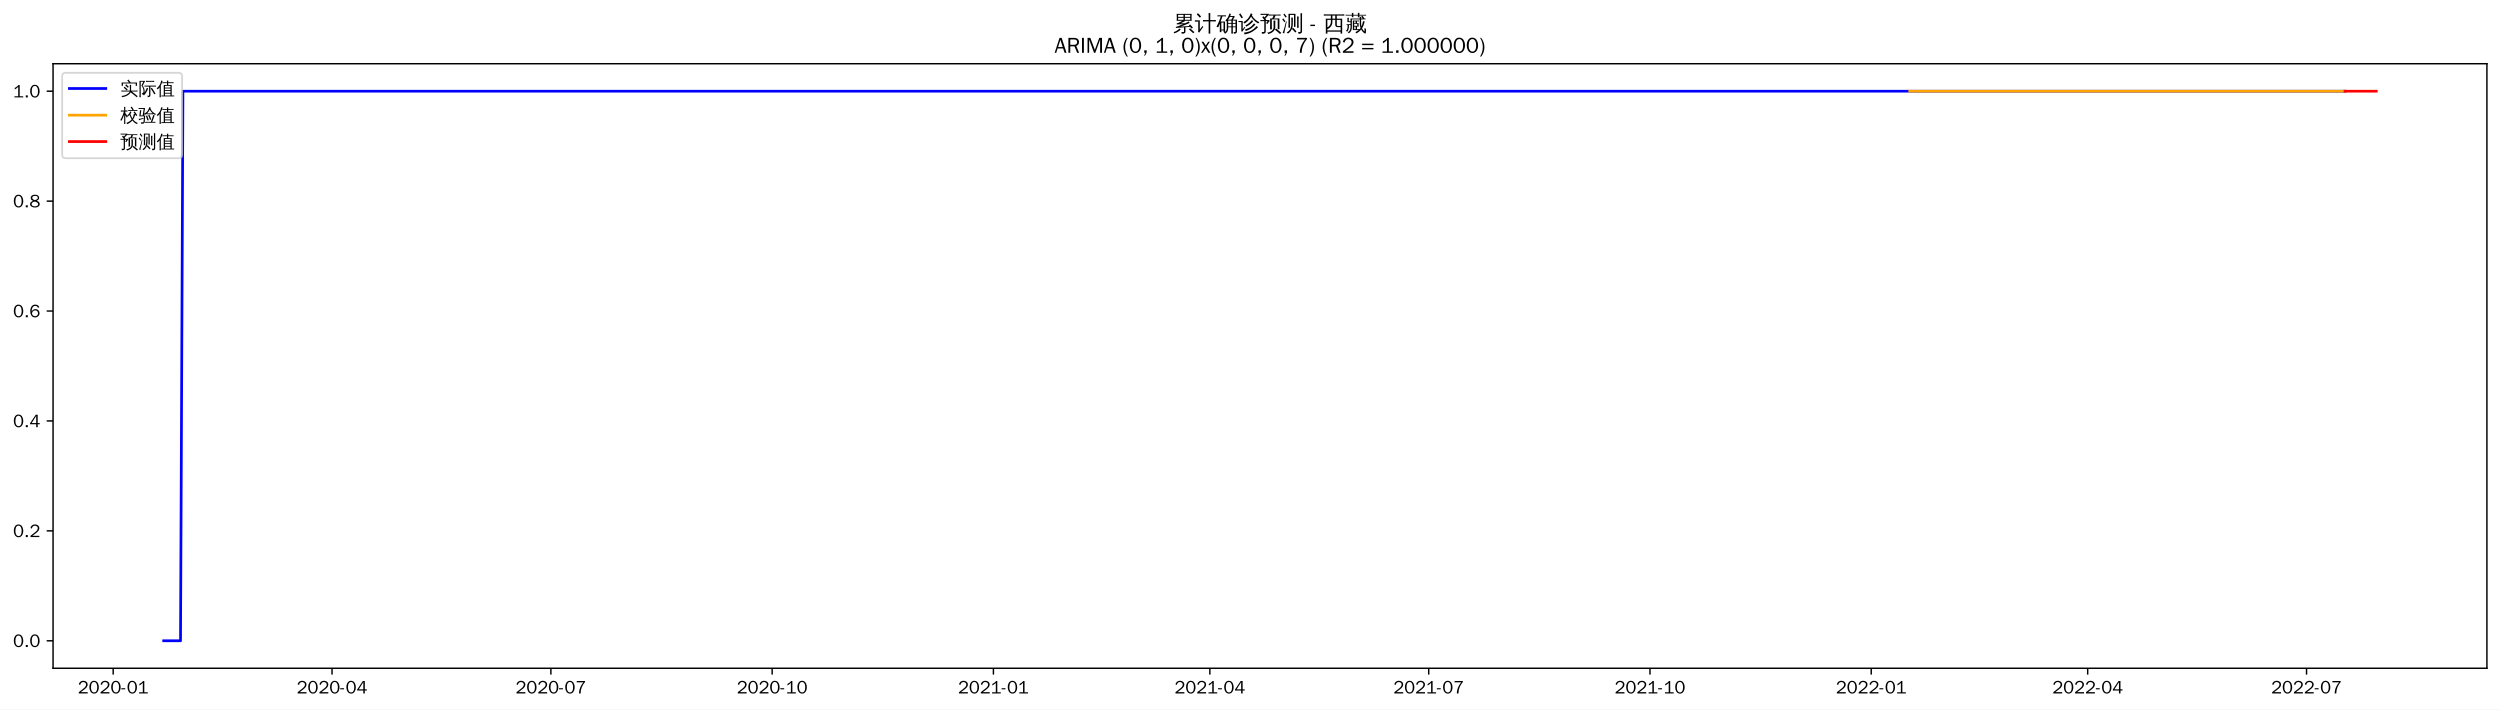
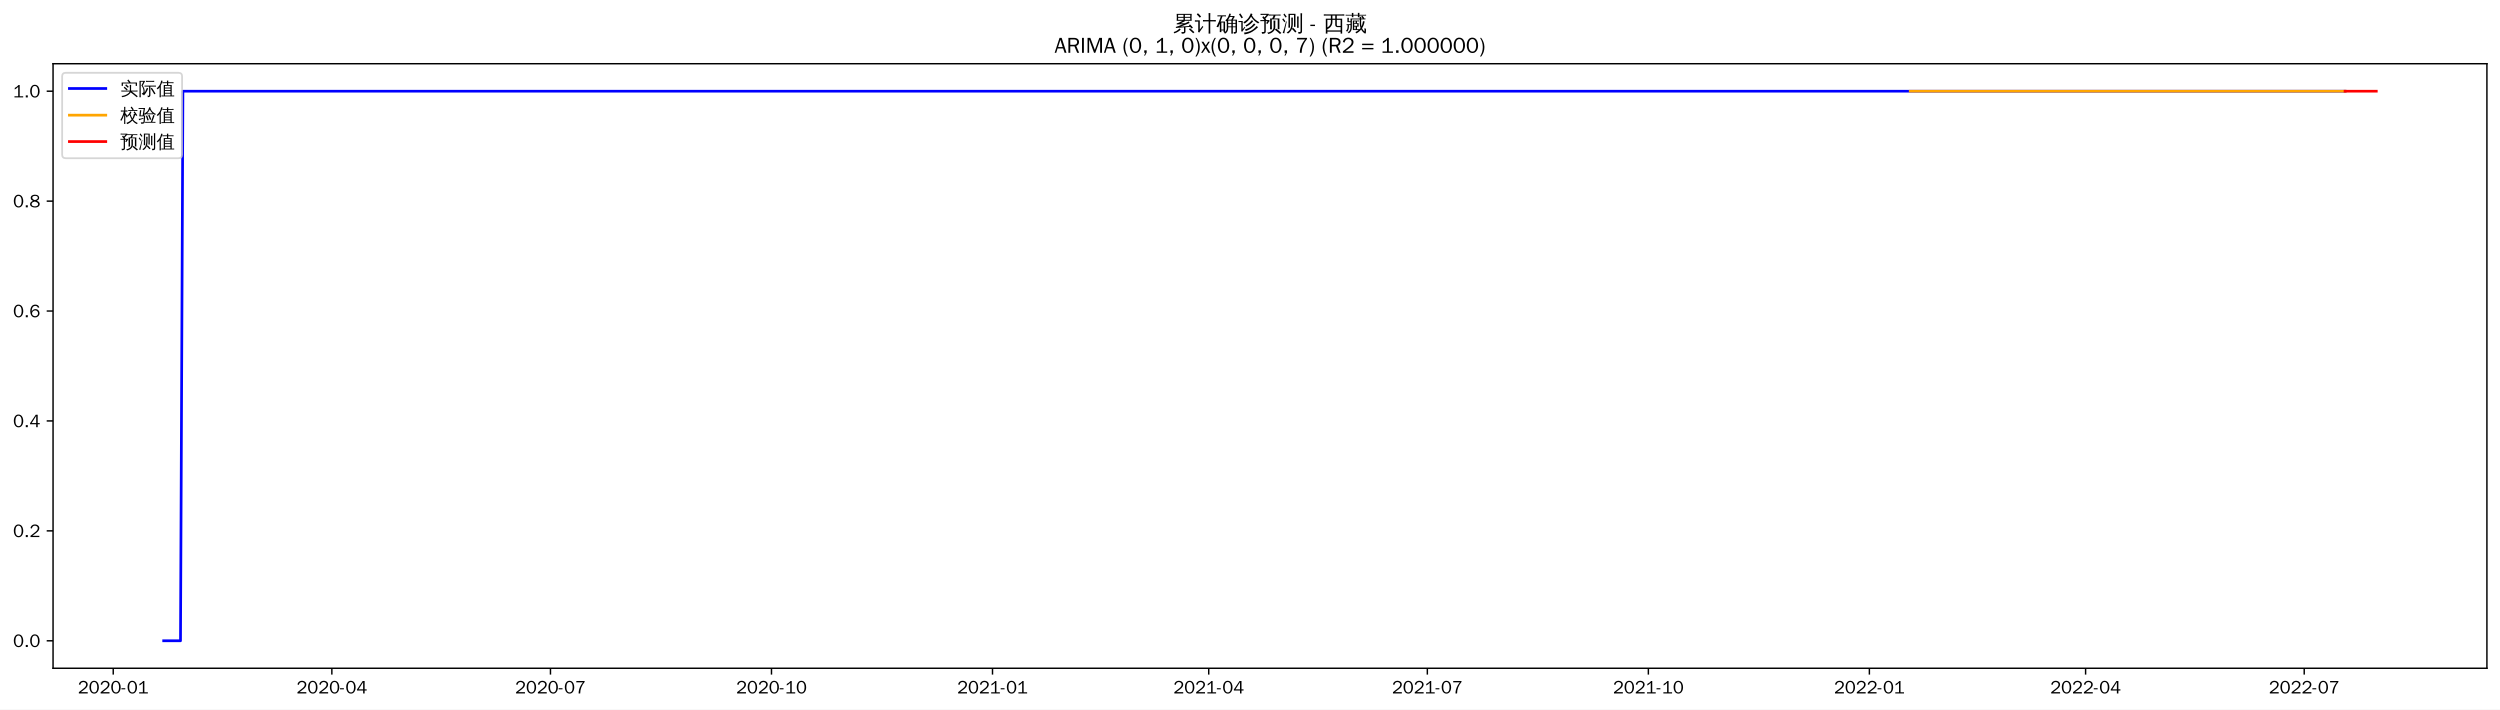
<svg xmlns="http://www.w3.org/2000/svg" xmlns:xlink="http://www.w3.org/1999/xlink" width="1375.592pt" height="390.418pt" viewBox="0 0 1375.592 390.418" version="1.1">
  <defs>
    <style type="text/css">*{stroke-linejoin: round; stroke-linecap: butt}</style>
  </defs>
  <g id="figure_1">
    <g id="patch_1">
      <path d="M 0 390.418  L 1375.592 390.418  L 1375.592 -0  L 0 -0  z " style="fill: #ffffff" />
    </g>
    <g id="axes_1">
      <g id="patch_2">
        <path d="M 29.192 367.701  L 1368.392 367.701  L 1368.392 35.061  L 29.192 35.061  z " style="fill: #ffffff" />
      </g>
      <g id="matplotlib.axis_1">
        <g id="xtick_1">
          <g id="line2d_1">
            <defs>
-               <path id="m7c410f60ac" d="M 0 0  L 0 3.5  " style="stroke: #000000; stroke-width: 0.8" />
+               <path id="mf6f9c1db58" d="M 0 0  L 0 3.5  " style="stroke: #000000; stroke-width: 0.8" />
            </defs>
            <g>
-               <use xlink:href="#m7c410f60ac" x="62.275" y="367.701" style="stroke: #000000; stroke-width: 0.8" />
+               <use xlink:href="#mf6f9c1db58" x="62.305" y="367.701" style="stroke: #000000; stroke-width: 0.8" />
            </g>
          </g>
          <g id="text_1">
-             <g transform="translate(42.78535 381.5573)scale(0.1 -0.1)">
+             <g transform="translate(42.81552 381.5573)scale(0.1 -0.1)">
              <defs>
                <path id="WenQuanYiZenHei-32" d="M 3488 0  L 369 0  L 369 456  L 2150 1850  Q 2931 2463 2931 3144  Q 2931 3619 2488 3863  Q 2231 4013 1931 4013  Q 1425 4013 1113 3619  Q 894 3356 881 3013  L 369 3169  Q 531 3981 1213 4300  Q 1544 4456 1950 4456  Q 2631 4456 3088 4044  L 3225 3888  L 3350 3706  Q 3481 3444 3481 3144  Q 3481 2313 2519 1569  L 1069 456  L 3488 456  L 3488 0  z " transform="scale(0.015625)" />
                <path id="WenQuanYiZenHei-30" d="M 3581 2175  Q 3581 1288 3169 638  Q 2713 -63 1938 -63  Q 1025 -63 563 831  Q 256 1425 256 2188  Q 256 3188 700 3819  Q 1138 4456 1888 4456  Q 2863 4456 3306 3500  Q 3581 2925 3581 2175  z M 3019 2100  Q 3019 3356 2500 3806  L 2350 3919  Q 2144 4031 1888 4031  Q 1100 4031 888 2956  Q 819 2625 819 2225  Q 819 1013 1338 569  Q 1588 356 1938 356  Q 2675 356 2925 1294  Q 3019 1663 3019 2100  z " transform="scale(0.015625)" />
                <path id="WenQuanYiZenHei-2d" d="M 1363 1444  L 0 1444  L 0 1844  L 1363 1844  L 1363 1444  z " transform="scale(0.015625)" />
                <path id="WenQuanYiZenHei-31" d="M 3556 0  L 488 0  L 488 406  L 1800 406  L 1800 3725  Q 1231 3125 588 2788  L 588 3338  Q 1456 3781 1931 4388  L 2331 4388  L 2331 406  L 3556 406  L 3556 0  z " transform="scale(0.015625)" />
              </defs>
              <use xlink:href="#WenQuanYiZenHei-32" />
              <use xlink:href="#WenQuanYiZenHei-30" x="59.961" />
              <use xlink:href="#WenQuanYiZenHei-32" x="119.922" />
              <use xlink:href="#WenQuanYiZenHei-30" x="179.883" />
              <use xlink:href="#WenQuanYiZenHei-2d" x="239.844" />
              <use xlink:href="#WenQuanYiZenHei-30" x="269.824" />
              <use xlink:href="#WenQuanYiZenHei-31" x="329.785" />
            </g>
          </g>
        </g>
        <g id="xtick_2">
          <g id="line2d_2">
            <g>
-               <use xlink:href="#m7c410f60ac" x="182.697" y="367.701" style="stroke: #000000; stroke-width: 0.8" />
+               <use xlink:href="#mf6f9c1db58" x="182.597" y="367.701" style="stroke: #000000; stroke-width: 0.8" />
            </g>
          </g>
          <g id="text_2">
-             <g transform="translate(163.2075 381.5573)scale(0.1 -0.1)">
+             <g transform="translate(163.1069 381.5573)scale(0.1 -0.1)">
              <defs>
                <path id="WenQuanYiZenHei-34" d="M 3631 1025  L 2913 1025  L 2913 0  L 2381 0  L 2381 1025  L 219 1025  L 219 1388  L 2225 4388  L 2913 4388  L 2913 1444  L 3631 1444  L 3631 1025  z M 2381 1444  L 2381 3963  L 788 1444  L 2381 1444  z " transform="scale(0.015625)" />
              </defs>
              <use xlink:href="#WenQuanYiZenHei-32" />
              <use xlink:href="#WenQuanYiZenHei-30" x="59.961" />
              <use xlink:href="#WenQuanYiZenHei-32" x="119.922" />
              <use xlink:href="#WenQuanYiZenHei-30" x="179.883" />
              <use xlink:href="#WenQuanYiZenHei-2d" x="239.844" />
              <use xlink:href="#WenQuanYiZenHei-30" x="269.824" />
              <use xlink:href="#WenQuanYiZenHei-34" x="329.785" />
            </g>
          </g>
        </g>
        <g id="xtick_3">
          <g id="line2d_3">
            <g>
-               <use xlink:href="#m7c410f60ac" x="303.119" y="367.701" style="stroke: #000000; stroke-width: 0.8" />
+               <use xlink:href="#mf6f9c1db58" x="302.888" y="367.701" style="stroke: #000000; stroke-width: 0.8" />
            </g>
          </g>
          <g id="text_3">
-             <g transform="translate(283.6296 381.5573)scale(0.1 -0.1)">
+             <g transform="translate(283.3983 381.5573)scale(0.1 -0.1)">
              <defs>
                <path id="WenQuanYiZenHei-37" d="M 3400 4056  Q 1838 2175 1838 0  L 1275 0  Q 1269 1438 2056 2825  Q 2381 3400 2825 3913  L 444 3913  L 500 4388  L 3400 4388  L 3400 4056  z " transform="scale(0.015625)" />
              </defs>
              <use xlink:href="#WenQuanYiZenHei-32" />
              <use xlink:href="#WenQuanYiZenHei-30" x="59.961" />
              <use xlink:href="#WenQuanYiZenHei-32" x="119.922" />
              <use xlink:href="#WenQuanYiZenHei-30" x="179.883" />
              <use xlink:href="#WenQuanYiZenHei-2d" x="239.844" />
              <use xlink:href="#WenQuanYiZenHei-30" x="269.824" />
              <use xlink:href="#WenQuanYiZenHei-37" x="329.785" />
            </g>
          </g>
        </g>
        <g id="xtick_4">
          <g id="line2d_4">
            <g>
-               <use xlink:href="#m7c410f60ac" x="424.865" y="367.701" style="stroke: #000000; stroke-width: 0.8" />
+               <use xlink:href="#mf6f9c1db58" x="424.501" y="367.701" style="stroke: #000000; stroke-width: 0.8" />
            </g>
          </g>
          <g id="text_4">
-             <g transform="translate(405.3751 381.5573)scale(0.1 -0.1)">
+             <g transform="translate(405.0116 381.5573)scale(0.1 -0.1)">
              <use xlink:href="#WenQuanYiZenHei-32" />
              <use xlink:href="#WenQuanYiZenHei-30" x="59.961" />
              <use xlink:href="#WenQuanYiZenHei-32" x="119.922" />
              <use xlink:href="#WenQuanYiZenHei-30" x="179.883" />
              <use xlink:href="#WenQuanYiZenHei-2d" x="239.844" />
              <use xlink:href="#WenQuanYiZenHei-31" x="269.824" />
              <use xlink:href="#WenQuanYiZenHei-30" x="329.785" />
            </g>
          </g>
        </g>
        <g id="xtick_5">
          <g id="line2d_5">
            <g>
-               <use xlink:href="#m7c410f60ac" x="546.61" y="367.701" style="stroke: #000000; stroke-width: 0.8" />
+               <use xlink:href="#mf6f9c1db58" x="546.115" y="367.701" style="stroke: #000000; stroke-width: 0.8" />
            </g>
          </g>
          <g id="text_5">
-             <g transform="translate(527.1205 381.5573)scale(0.1 -0.1)">
+             <g transform="translate(526.6248 381.5573)scale(0.1 -0.1)">
              <use xlink:href="#WenQuanYiZenHei-32" />
              <use xlink:href="#WenQuanYiZenHei-30" x="59.961" />
              <use xlink:href="#WenQuanYiZenHei-32" x="119.922" />
              <use xlink:href="#WenQuanYiZenHei-31" x="179.883" />
              <use xlink:href="#WenQuanYiZenHei-2d" x="239.844" />
              <use xlink:href="#WenQuanYiZenHei-30" x="269.824" />
              <use xlink:href="#WenQuanYiZenHei-31" x="329.785" />
            </g>
          </g>
        </g>
        <g id="xtick_6">
          <g id="line2d_6">
            <g>
-               <use xlink:href="#m7c410f60ac" x="665.709" y="367.701" style="stroke: #000000; stroke-width: 0.8" />
+               <use xlink:href="#mf6f9c1db58" x="665.084" y="367.701" style="stroke: #000000; stroke-width: 0.8" />
            </g>
          </g>
          <g id="text_6">
-             <g transform="translate(646.2193 381.5573)scale(0.1 -0.1)">
+             <g transform="translate(645.5943 381.5573)scale(0.1 -0.1)">
              <use xlink:href="#WenQuanYiZenHei-32" />
              <use xlink:href="#WenQuanYiZenHei-30" x="59.961" />
              <use xlink:href="#WenQuanYiZenHei-32" x="119.922" />
              <use xlink:href="#WenQuanYiZenHei-31" x="179.883" />
              <use xlink:href="#WenQuanYiZenHei-2d" x="239.844" />
              <use xlink:href="#WenQuanYiZenHei-30" x="269.824" />
              <use xlink:href="#WenQuanYiZenHei-34" x="329.785" />
            </g>
          </g>
        </g>
        <g id="xtick_7">
          <g id="line2d_7">
            <g>
-               <use xlink:href="#m7c410f60ac" x="786.131" y="367.701" style="stroke: #000000; stroke-width: 0.8" />
+               <use xlink:href="#mf6f9c1db58" x="785.376" y="367.701" style="stroke: #000000; stroke-width: 0.8" />
            </g>
          </g>
          <g id="text_7">
-             <g transform="translate(766.6415 381.5573)scale(0.1 -0.1)">
+             <g transform="translate(765.8857 381.5573)scale(0.1 -0.1)">
              <use xlink:href="#WenQuanYiZenHei-32" />
              <use xlink:href="#WenQuanYiZenHei-30" x="59.961" />
              <use xlink:href="#WenQuanYiZenHei-32" x="119.922" />
              <use xlink:href="#WenQuanYiZenHei-31" x="179.883" />
              <use xlink:href="#WenQuanYiZenHei-2d" x="239.844" />
              <use xlink:href="#WenQuanYiZenHei-30" x="269.824" />
              <use xlink:href="#WenQuanYiZenHei-37" x="329.785" />
            </g>
          </g>
        </g>
        <g id="xtick_8">
          <g id="line2d_8">
            <g>
-               <use xlink:href="#m7c410f60ac" x="907.877" y="367.701" style="stroke: #000000; stroke-width: 0.8" />
+               <use xlink:href="#mf6f9c1db58" x="906.989" y="367.701" style="stroke: #000000; stroke-width: 0.8" />
            </g>
          </g>
          <g id="text_8">
-             <g transform="translate(888.3869 381.5573)scale(0.1 -0.1)">
+             <g transform="translate(887.499 381.5573)scale(0.1 -0.1)">
              <use xlink:href="#WenQuanYiZenHei-32" />
              <use xlink:href="#WenQuanYiZenHei-30" x="59.961" />
              <use xlink:href="#WenQuanYiZenHei-32" x="119.922" />
              <use xlink:href="#WenQuanYiZenHei-31" x="179.883" />
              <use xlink:href="#WenQuanYiZenHei-2d" x="239.844" />
              <use xlink:href="#WenQuanYiZenHei-31" x="269.824" />
              <use xlink:href="#WenQuanYiZenHei-30" x="329.785" />
            </g>
          </g>
        </g>
        <g id="xtick_9">
          <g id="line2d_9">
            <g>
-               <use xlink:href="#m7c410f60ac" x="1029.622" y="367.701" style="stroke: #000000; stroke-width: 0.8" />
+               <use xlink:href="#mf6f9c1db58" x="1028.602" y="367.701" style="stroke: #000000; stroke-width: 0.8" />
            </g>
          </g>
          <g id="text_9">
-             <g transform="translate(1010.132 381.5573)scale(0.1 -0.1)">
+             <g transform="translate(1009.112 381.5573)scale(0.1 -0.1)">
              <use xlink:href="#WenQuanYiZenHei-32" />
              <use xlink:href="#WenQuanYiZenHei-30" x="59.961" />
              <use xlink:href="#WenQuanYiZenHei-32" x="119.922" />
              <use xlink:href="#WenQuanYiZenHei-32" x="179.883" />
              <use xlink:href="#WenQuanYiZenHei-2d" x="239.844" />
              <use xlink:href="#WenQuanYiZenHei-30" x="269.824" />
              <use xlink:href="#WenQuanYiZenHei-31" x="329.785" />
            </g>
          </g>
        </g>
        <g id="xtick_10">
          <g id="line2d_10">
            <g>
-               <use xlink:href="#m7c410f60ac" x="1148.721" y="367.701" style="stroke: #000000; stroke-width: 0.8" />
+               <use xlink:href="#mf6f9c1db58" x="1147.572" y="367.701" style="stroke: #000000; stroke-width: 0.8" />
            </g>
          </g>
          <g id="text_10">
-             <g transform="translate(1129.231 381.5573)scale(0.1 -0.1)">
+             <g transform="translate(1128.082 381.5573)scale(0.1 -0.1)">
              <use xlink:href="#WenQuanYiZenHei-32" />
              <use xlink:href="#WenQuanYiZenHei-30" x="59.961" />
              <use xlink:href="#WenQuanYiZenHei-32" x="119.922" />
              <use xlink:href="#WenQuanYiZenHei-32" x="179.883" />
              <use xlink:href="#WenQuanYiZenHei-2d" x="239.844" />
              <use xlink:href="#WenQuanYiZenHei-30" x="269.824" />
              <use xlink:href="#WenQuanYiZenHei-34" x="329.785" />
            </g>
          </g>
        </g>
        <g id="xtick_11">
          <g id="line2d_11">
            <g>
-               <use xlink:href="#m7c410f60ac" x="1269.143" y="367.701" style="stroke: #000000; stroke-width: 0.8" />
+               <use xlink:href="#mf6f9c1db58" x="1267.863" y="367.701" style="stroke: #000000; stroke-width: 0.8" />
            </g>
          </g>
          <g id="text_11">
-             <g transform="translate(1249.653 381.5573)scale(0.1 -0.1)">
+             <g transform="translate(1248.373 381.5573)scale(0.1 -0.1)">
              <use xlink:href="#WenQuanYiZenHei-32" />
              <use xlink:href="#WenQuanYiZenHei-30" x="59.961" />
              <use xlink:href="#WenQuanYiZenHei-32" x="119.922" />
              <use xlink:href="#WenQuanYiZenHei-32" x="179.883" />
              <use xlink:href="#WenQuanYiZenHei-2d" x="239.844" />
              <use xlink:href="#WenQuanYiZenHei-30" x="269.824" />
              <use xlink:href="#WenQuanYiZenHei-37" x="329.785" />
            </g>
          </g>
        </g>
      </g>
      <g id="matplotlib.axis_2">
        <g id="ytick_1">
          <g id="line2d_12">
            <defs>
-               <path id="me20b5de778" d="M 0 0  L -3.5 0  " style="stroke: #000000; stroke-width: 0.8" />
+               <path id="m60d36e9d4c" d="M 0 0  L -3.5 0  " style="stroke: #000000; stroke-width: 0.8" />
            </defs>
            <g>
-               <use xlink:href="#me20b5de778" x="29.192" y="352.581" style="stroke: #000000; stroke-width: 0.8" />
+               <use xlink:href="#m60d36e9d4c" x="29.192" y="352.581" style="stroke: #000000; stroke-width: 0.8" />
            </g>
          </g>
          <g id="text_12">
            <g transform="translate(7.2 356.0091)scale(0.1 -0.1)">
              <defs>
                <path id="WenQuanYiZenHei-2e" d="M 1344 0  L 631 0  L 631 725  L 1344 725  L 1344 0  z " transform="scale(0.015625)" />
              </defs>
              <use xlink:href="#WenQuanYiZenHei-30" />
              <use xlink:href="#WenQuanYiZenHei-2e" x="59.961" />
              <use xlink:href="#WenQuanYiZenHei-30" x="89.941" />
            </g>
          </g>
        </g>
        <g id="ytick_2">
          <g id="line2d_13">
            <g>
-               <use xlink:href="#me20b5de778" x="29.192" y="292.101" style="stroke: #000000; stroke-width: 0.8" />
+               <use xlink:href="#m60d36e9d4c" x="29.192" y="292.101" style="stroke: #000000; stroke-width: 0.8" />
            </g>
          </g>
          <g id="text_13">
            <g transform="translate(7.2 295.5291)scale(0.1 -0.1)">
              <use xlink:href="#WenQuanYiZenHei-30" />
              <use xlink:href="#WenQuanYiZenHei-2e" x="59.961" />
              <use xlink:href="#WenQuanYiZenHei-32" x="89.941" />
            </g>
          </g>
        </g>
        <g id="ytick_3">
          <g id="line2d_14">
            <g>
-               <use xlink:href="#me20b5de778" x="29.192" y="231.621" style="stroke: #000000; stroke-width: 0.8" />
+               <use xlink:href="#m60d36e9d4c" x="29.192" y="231.621" style="stroke: #000000; stroke-width: 0.8" />
            </g>
          </g>
          <g id="text_14">
            <g transform="translate(7.2 235.0491)scale(0.1 -0.1)">
              <use xlink:href="#WenQuanYiZenHei-30" />
              <use xlink:href="#WenQuanYiZenHei-2e" x="59.961" />
              <use xlink:href="#WenQuanYiZenHei-34" x="89.941" />
            </g>
          </g>
        </g>
        <g id="ytick_4">
          <g id="line2d_15">
            <g>
-               <use xlink:href="#me20b5de778" x="29.192" y="171.141" style="stroke: #000000; stroke-width: 0.8" />
+               <use xlink:href="#m60d36e9d4c" x="29.192" y="171.141" style="stroke: #000000; stroke-width: 0.8" />
            </g>
          </g>
          <g id="text_15">
            <g transform="translate(7.2 174.5691)scale(0.1 -0.1)">
              <defs>
                <path id="WenQuanYiZenHei-36" d="M 3550 1431  Q 3550 725 3006 288  Q 2581 -63 1994 -63  Q 1013 -63 563 825  Q 288 1363 288 2081  Q 288 3294 856 3938  Q 1319 4456 2075 4456  Q 2969 4456 3363 3756  Q 3431 3631 3481 3481  L 2988 3350  Q 2750 3994 2075 4006  Q 1056 4006 844 2669  Q 794 2356 794 1981  L 806 1981  Q 1006 2506 1544 2744  Q 1819 2869 2119 2869  Q 2788 2869 3213 2375  Q 3550 1975 3550 1431  z M 3038 1406  Q 3038 1906 2656 2213  Q 2381 2431 2038 2431  Q 1525 2431 1181 2044  Q 919 1744 919 1356  Q 919 881 1344 581  Q 1631 375 1981 375  Q 2519 375 2838 781  Q 3038 1050 3038 1406  z " transform="scale(0.015625)" />
              </defs>
              <use xlink:href="#WenQuanYiZenHei-30" />
              <use xlink:href="#WenQuanYiZenHei-2e" x="59.961" />
              <use xlink:href="#WenQuanYiZenHei-36" x="89.941" />
            </g>
          </g>
        </g>
        <g id="ytick_5">
          <g id="line2d_16">
            <g>
-               <use xlink:href="#me20b5de778" x="29.192" y="110.661" style="stroke: #000000; stroke-width: 0.8" />
+               <use xlink:href="#m60d36e9d4c" x="29.192" y="110.661" style="stroke: #000000; stroke-width: 0.8" />
            </g>
          </g>
          <g id="text_16">
            <g transform="translate(7.2 114.0891)scale(0.1 -0.1)">
              <defs>
                <path id="WenQuanYiZenHei-38" d="M 3619 1175  Q 3619 431 2850 100  Q 2444 -63 1944 -63  Q 1231 -63 725 269  Q 225 594 225 1125  Q 225 1881 1269 2281  Q 719 2481 519 2938  Q 444 3119 444 3319  Q 444 4000 1144 4294  Q 1519 4456 1963 4456  Q 2669 4456 3094 4094  Q 3425 3813 3425 3369  Q 3425 2638 2575 2356  Q 3231 2056 3450 1725  Q 3619 1488 3619 1175  z M 2944 3344  Q 2944 3906 2288 4019  Q 2138 4044 1969 4044  Q 1438 4044 1163 3775  Q 1000 3613 1000 3375  Q 1000 2925 1594 2663  Q 1756 2588 1931 2550  Q 2581 2725 2788 2956  Q 2944 3125 2944 3344  z M 3075 1094  Q 3075 1738 1875 2050  Q 1094 1881 850 1463  Q 763 1313 763 1131  Q 763 569 1456 406  Q 1681 344 1944 344  Q 2519 344 2850 619  Q 3075 813 3075 1094  z " transform="scale(0.015625)" />
              </defs>
              <use xlink:href="#WenQuanYiZenHei-30" />
              <use xlink:href="#WenQuanYiZenHei-2e" x="59.961" />
              <use xlink:href="#WenQuanYiZenHei-38" x="89.941" />
            </g>
          </g>
        </g>
        <g id="ytick_6">
          <g id="line2d_17">
            <g>
-               <use xlink:href="#me20b5de778" x="29.192" y="50.181" style="stroke: #000000; stroke-width: 0.8" />
+               <use xlink:href="#m60d36e9d4c" x="29.192" y="50.181" style="stroke: #000000; stroke-width: 0.8" />
            </g>
          </g>
          <g id="text_17">
            <g transform="translate(7.2 53.60912)scale(0.1 -0.1)">
              <use xlink:href="#WenQuanYiZenHei-31" />
              <use xlink:href="#WenQuanYiZenHei-2e" x="59.961" />
              <use xlink:href="#WenQuanYiZenHei-30" x="89.941" />
            </g>
          </g>
        </g>
      </g>
      <g id="line2d_18">
-         <path d="M 90.065 352.581  L 99.328 352.581  L 100.651 50.181  L 1290.316 50.181  L 1290.316 50.181  " clip-path="url(#p29c1f658b8)" style="fill: none; stroke: #0000ff; stroke-width: 1.5; stroke-linecap: square" />
+         <path d="M 90.065 352.581  L 99.318 352.581  L 100.64 50.181  L 1290.335 50.181  L 1290.335 50.181  " clip-path="url(#p0753fb4888)" style="fill: none; stroke: #0000ff; stroke-width: 1.5; stroke-linecap: square" />
      </g>
      <g id="line2d_19">
-         <path d="M 1050.795 50.181  L 1290.316 50.181  L 1290.316 50.181  " clip-path="url(#p29c1f658b8)" style="fill: none; stroke: #ffa500; stroke-width: 1.5; stroke-linecap: square" />
+         <path d="M 1051.074 50.181  L 1290.335 50.181  L 1290.335 50.181  " clip-path="url(#p0753fb4888)" style="fill: none; stroke: #ffa500; stroke-width: 1.5; stroke-linecap: square" />
      </g>
      <g id="line2d_20">
-         <path d="M 1290.316 50.181  L 1291.64 50.181  L 1292.963 50.181  L 1294.286 50.181  L 1295.61 50.181  L 1296.933 50.181  L 1298.256 50.181  L 1299.58 50.181  L 1300.903 50.181  L 1302.226 50.181  L 1303.55 50.181  L 1304.873 50.181  L 1306.196 50.181  L 1307.519 50.181  " clip-path="url(#p29c1f658b8)" style="fill: none; stroke: #ff0000; stroke-width: 1.5; stroke-linecap: square" />
+         <path d="M 1290.335 50.181  L 1291.657 50.181  L 1292.979 50.181  L 1294.301 50.181  L 1295.623 50.181  L 1296.944 50.181  L 1298.266 50.181  L 1299.588 50.181  L 1300.91 50.181  L 1302.232 50.181  L 1303.554 50.181  L 1304.876 50.181  L 1306.198 50.181  L 1307.519 50.181  " clip-path="url(#p0753fb4888)" style="fill: none; stroke: #ff0000; stroke-width: 1.5; stroke-linecap: square" />
      </g>
      <g id="patch_3">
        <path d="M 29.192 367.701  L 29.192 35.061  " style="fill: none; stroke: #000000; stroke-width: 0.8; stroke-linejoin: miter; stroke-linecap: square" />
      </g>
      <g id="patch_4">
        <path d="M 1368.392 367.701  L 1368.392 35.061  " style="fill: none; stroke: #000000; stroke-width: 0.8; stroke-linejoin: miter; stroke-linecap: square" />
      </g>
      <g id="patch_5">
        <path d="M 29.192 367.701  L 1368.392 367.701  " style="fill: none; stroke: #000000; stroke-width: 0.8; stroke-linejoin: miter; stroke-linecap: square" />
      </g>
      <g id="patch_6">
        <path d="M 29.192 35.061  L 1368.392 35.061  " style="fill: none; stroke: #000000; stroke-width: 0.8; stroke-linejoin: miter; stroke-linecap: square" />
      </g>
      <g id="text_18">
        <g transform="translate(645.395 17.04188)scale(0.12 -0.12)">
          <defs>
            <path id="WenQuanYiZenHei-7d2f" d="M 5963 -681  Q 5363 -81 4706 456  L 5000 819  Q 5675 269 6294 -350  L 5963 -681  z M 1944 738  Q 2094 556 2281 413  Q 1575 -356 375 -706  Q 350 -481 200 -319  Q 725 -181 1122 69  Q 1519 319 1944 738  z M 3244 -169  L 3244 1063  L 869 881  L 850 1181  Q 1431 1325 2969 1988  L 1119 1931  L 1113 2231  Q 1350 2263 1862 2497  Q 2375 2731 2800 2988  L 1094 2988  Q 1169 4006 1094 5019  L 5506 5019  Q 5425 4006 5500 2988  L 3431 2988  Q 3475 2931 3525 2875  Q 2856 2494 2281 2256  L 3388 2269  L 3650 2288  Q 4338 2606 4650 2800  Q 4744 2563 4881 2344  Q 4644 2225 3975 1956  L 2269 1281  L 4444 1425  L 4813 1469  L 4681 1588  L 4988 1938  Q 5481 1500 5863 963  L 5481 694  Q 5300 950 5081 1188  L 4463 1163  L 3669 1100  L 3669 -250  Q 3669 -444 3488 -594  Q 3225 -819 2569 -813  Q 2638 -513 2431 -294  Q 2619 -319 2900 -322  Q 3181 -325 3212 -294  Q 3244 -263 3244 -169  z M 3513 4131  L 5081 4131  L 5081 4725  L 3513 4725  L 3513 4131  z M 3088 4131  L 3088 4725  L 1519 4725  L 1519 4131  L 3088 4131  z M 3513 3856  L 3513 3288  L 5081 3288  L 5081 3856  L 3513 3856  z M 3088 3856  L 1519 3856  L 1519 3288  L 3088 3288  L 3088 3856  z " transform="scale(0.015625)" />
            <path id="WenQuanYiZenHei-8ba1" d="M 4569 -769  Q 4313 -738 4056 -769  Q 4081 -294 4081 175  L 4081 2806  L 3213 2806  Q 2813 2806 2413 2788  Q 2438 3000 2413 3219  Q 2813 3200 3213 3200  L 4081 3200  L 4081 4313  Q 4081 4788 4056 5263  Q 4313 5231 4569 5263  Q 4550 4788 4550 4313  L 4550 3200  L 5381 3200  Q 5781 3200 6181 3219  Q 6163 3000 6181 2788  Q 5781 2806 5381 2806  L 4550 2806  L 4550 175  Q 4550 -294 4569 -769  z M 38 2725  Q 63 2931 38 3138  Q 419 3119 800 3119  L 1481 3119  L 1481 425  L 2044 1150  L 2250 1488  L 2525 1188  L 2313 950  L 1294 -488  L 963 -231  Q 1025 -94 1025 63  L 1025 2744  L 800 2744  Q 419 2744 38 2725  z M 1450 3913  Q 1094 4438 600 4831  L 913 5225  Q 1488 4769 1869 4194  L 1450 3913  z " transform="scale(0.015625)" />
            <path id="WenQuanYiZenHei-786e" d="M 4794 -769  Q 4563 -744 4331 -769  Q 4350 -344 4350 81  L 4350 1081  L 3419 1081  L 3419 788  Q 3419 225 3150 -194  Q 2881 -613 2456 -806  Q 2375 -569 2150 -444  Q 2531 -344 2765 -15  Q 3000 313 3000 788  L 2994 2919  L 2888 2813  Q 2769 3000 2563 3081  Q 3044 3494 3309 3969  Q 3575 4444 3763 5119  Q 3981 5044 4213 5013  Q 4144 4700 4025 4400  L 5238 4400  L 5306 4050  Q 5213 4031 5163 3947  Q 5113 3863 4813 3325  L 5994 3325  L 5994 -150  Q 5981 -519 5738 -656  Q 5469 -806 5069 -806  Q 5125 -525 4956 -294  Q 5100 -313 5290 -316  Q 5481 -319 5525 -278  Q 5569 -238 5569 25  L 5569 1081  L 4769 1081  L 4769 81  Q 4769 -344 4794 -769  z M 4769 1344  L 5569 1344  L 5569 2100  L 4769 2100  L 4769 1344  z M 4350 1344  L 4350 2100  L 3413 2100  L 3419 1344  L 4350 1344  z M 4769 2363  L 5569 2363  L 5569 3038  L 4769 3038  L 4769 2363  z M 4350 2363  L 4350 3038  L 3413 3038  L 3413 2363  L 4350 2363  z M 3375 3325  L 4350 3325  L 4344 3331  L 4775 4113  L 3894 4113  Q 3688 3700 3375 3325  z M 481 1069  Q 281 1194 -25 1188  Q 775 2750 1244 4294  L 869 4294  Q 563 4294 250 4275  Q 269 4438 250 4594  Q 563 4581 869 4581  L 2156 4581  Q 2463 4581 2775 4594  Q 2756 4438 2775 4275  Q 2463 4294 2156 4294  L 1744 4294  L 1181 2763  L 2494 2763  L 2494 -338  L 2050 -338  L 2050 156  L 1406 156  Q 1406 -94 1419 -350  Q 1181 -325 938 -350  Q 956 75 956 500  L 956 2181  L 769 1713  Q 631 1388 481 1069  z M 2050 2475  L 1400 2475  L 1400 425  L 2050 425  L 2050 2475  z " transform="scale(0.015625)" />
            <path id="WenQuanYiZenHei-8bca" d="M 5369 1456  Q 5556 1256 5775 1100  Q 5038 344 4081 -225  Q 3106 -819 1788 -1006  Q 1788 -725 1631 -500  Q 3363 -306 4406 519  Q 4919 956 5369 1456  z M 4594 2219  Q 4781 2031 5013 1881  Q 3625 394 2150 -25  Q 2113 250 1913 444  Q 2475 594 3015 850  Q 3556 1106 3919 1463  Q 4275 1819 4594 2219  z M 3969 3188  Q 4150 3013 4356 2881  Q 3625 1913 2306 1275  Q 2244 1500 2056 1644  Q 2619 1900 3053 2256  Q 3488 2613 3969 3188  z M 5813 2194  Q 4525 2913 3731 4188  Q 2919 2844 1813 2163  Q 1700 2413 1456 2550  Q 1950 2844 2400 3231  Q 2850 3619 3113 4063  Q 3413 4581 3644 5163  Q 3881 5038 4144 4963  Q 4056 4775 3963 4594  Q 4325 3919 4844 3441  Q 5363 2963 6175 2538  Q 5931 2431 5813 2194  z M 31 2613  Q 50 2775 31 2938  Q 325 2925 619 2925  L 1275 2925  L 1275 506  L 1675 1006  L 1831 1250  L 2038 1013  L 1881 838  L 1100 -256  L 825 -25  Q 869 81 869 200  L 869 2625  L 31 2613  z M 950 3713  Q 606 4325 200 4881  L 556 5163  Q 981 4588 1338 3944  L 950 3713  z " transform="scale(0.015625)" />
            <path id="WenQuanYiZenHei-9884" d="M 1206 19  L 1206 2888  L 669 2888  Q 356 2888 50 2869  Q 63 3044 50 3213  Q 363 3194 669 3194  L 1250 3194  Q 950 3631 606 4031  L 963 4338  L 1263 3975  L 1913 4719  L 731 4719  Q 419 4719 106 4706  Q 125 4875 106 5044  Q 419 5031 731 5031  L 2481 5031  L 2544 4663  Q 2394 4613 2256 4466  Q 2119 4319 1525 3631  Q 1656 3444 1788 3250  L 1700 3194  L 2700 3194  L 2763 2825  Q 2656 2819 2613 2763  L 2100 2038  L 1750 2288  L 2175 2888  L 1638 2888  L 1638 -150  Q 1638 -525 1363 -669  Q 1075 -819 525 -813  Q 594 -513 388 -294  Q 575 -313 837 -316  Q 1100 -319 1153 -272  Q 1206 -225 1206 19  z M 5813 -888  Q 5100 -225 4306 375  L 4669 719  Q 5481 106 6219 -575  L 5813 -888  z M 2375 -906  Q 2294 -631 2025 -506  Q 2769 -431 3353 19  Q 3938 469 3938 1069  L 3938 2200  Q 3938 2625 3913 3050  Q 4188 3025 4456 3050  Q 4431 2625 4431 2200  L 4431 1069  Q 4431 681 4225 319  Q 3644 -606 2375 -906  z M 3444 488  Q 3169 513 2894 488  Q 2919 913 2919 1338  L 2919 3675  Q 3219 3675 3525 3675  Q 3750 4013 3931 4525  L 3238 4525  Q 2888 4525 2538 4513  Q 2556 4669 2538 4831  Q 2888 4813 3238 4813  L 5313 4813  Q 5663 4813 6006 4831  Q 5988 4669 6006 4513  Q 5663 4525 5313 4525  L 4481 4525  Q 4388 4088 4088 3675  L 5644 3675  L 5644 513  L 5144 513  L 5144 3388  L 3894 3388  L 3875 3363  Q 3863 3375 3844 3388  Q 3631 3388 3413 3388  L 3419 1338  Q 3419 913 3444 488  z " transform="scale(0.015625)" />
            <path id="WenQuanYiZenHei-6d4b" d="M 5450 138  L 5450 4306  Q 5450 4750 5425 5188  Q 5663 5163 5906 5188  Q 5881 4750 5881 4306  L 5881 -38  Q 5888 -569 5519 -719  Q 5194 -831 4825 -813  Q 4894 -519 4694 -281  Q 4869 -306 5094 -309  Q 5319 -313 5384 -256  Q 5450 -200 5450 138  z M 4900 938  Q 4663 963 4419 938  Q 4444 1375 4444 1819  L 4444 3381  Q 4444 3819 4419 4263  Q 4663 4238 4900 4263  Q 4875 3819 4875 3381  L 4875 1819  Q 4875 1375 4900 938  z M 2750 2025  L 2750 3038  Q 2750 3481 2725 3919  Q 2963 3894 3206 3919  Q 3181 3481 3181 3038  L 3181 2025  Q 3181 1263 2919 625  L 3231 956  Q 3781 431 4256 -150  L 3888 -456  Q 3431 106 2906 600  Q 2531 -288 1738 -769  Q 1606 -519 1338 -450  Q 1988 -156 2369 478  Q 2750 1113 2750 2025  z M 2363 969  Q 2119 994 1881 969  Q 1906 1406 1906 1850  L 1906 5038  L 3956 5031  L 3956 1200  L 3525 1200  L 3525 4713  L 2338 4713  L 2338 1850  Q 2338 1406 2363 969  z M 663 -738  Q 481 -588 206 -575  Q 400 -69 606 581  Q 813 1231 1200 2838  L 1381 2706  L 875 338  L 663 -738  z M 1006 2856  L 731 2550  L 75 3400  L 350 3713  L 1006 2856  z M 1088 3913  Q 781 4388 425 4800  L 694 5125  Q 1069 4688 1388 4188  L 1088 3913  z " transform="scale(0.015625)" />
            <path id="WenQuanYiZenHei-20" transform="scale(0.015625)" />
            <path id="WenQuanYiZenHei-897f" d="M 700 3606  L 2188 3606  L 2188 4513  L 844 4513  Q 481 4513 113 4494  Q 138 4694 113 4888  Q 481 4869 844 4869  L 5406 4869  Q 5769 4869 6138 4888  Q 6113 4694 6138 4494  Q 5769 4513 5406 4513  L 3925 4513  L 3925 3606  L 5506 3606  L 5506 -763  L 5050 -763  L 5050 -200  L 1169 -200  Q 1175 -488 1188 -775  Q 938 -750 694 -775  Q 713 -319 713 144  L 700 3606  z M 3475 3250  L 2638 3250  L 2638 2663  Q 2638 1950 2234 1378  Q 1831 806 1188 556  Q 1175 594 1163 631  L 1163 163  L 5050 163  L 5050 1119  L 4144 1119  Q 3869 1119 3672 1312  Q 3475 1506 3475 1781  L 3475 3250  z M 3925 3250  L 3925 1781  Q 3925 1656 3987 1565  Q 4050 1475 4150 1475  L 5050 1475  L 5050 3250  L 3925 3250  z M 2188 3250  L 1156 3250  L 1163 1063  Q 1625 1269 1906 1700  Q 2188 2131 2188 2663  L 2188 3250  z M 3475 3606  L 3475 4513  L 2638 4513  L 2638 3606  L 3475 3606  z " transform="scale(0.015625)" />
            <path id="WenQuanYiZenHei-85cf" d="M 4781 1294  Q 5088 2000 5213 2869  Q 5450 2819 5694 2819  Q 5531 1719 4938 800  Q 5181 213 5663 -169  Q 5663 331 5638 825  Q 5831 681 6075 688  Q 6125 69 6056 -544  Q 6044 -700 5900 -750  Q 5819 -775 5744 -731  Q 5056 -300 4675 438  Q 4075 -319 3250 -725  Q 3169 -488 2969 -344  Q 3488 -100 3931 263  L 2244 263  L 2238 3063  L 2638 3063  L 2638 3050  Q 2638 3050 3588 3050  Q 3819 3050 4050 3063  Q 4038 2938 4050 2813  L 3456 2825  L 3456 2306  L 3938 2306  L 3938 1288  Q 3694 1288 3456 1288  L 3456 519  L 4200 519  L 4200 513  Q 4363 675 4494 844  Q 4269 1488 4269 2269  L 4269 3400  L 1956 3400  L 1950 1094  Q 1938 169 1469 -338  Q 1288 -550 1038 -694  Q 938 -475 713 -381  Q 1531 -50 1556 1094  L 1556 1725  L 1088 1725  L 1088 1250  Q 1088 350 569 -219  Q 419 -38 181 6  Q 694 406 694 1250  L 694 1725  Q 550 1719 406 1713  Q 425 1856 406 1994  Q 663 1981 919 1981  L 1556 1981  L 1556 2600  L 650 2600  L 650 3050  Q 650 3450 631 3856  Q 850 3831 1069 3856  Q 1044 3450 1044 3050  L 1044 2856  L 1556 2856  L 1556 3656  L 4263 3656  L 4256 4156  Q 4475 4131 4694 4156  L 4681 3656  L 5144 3656  L 4706 4206  L 5050 4475  L 5594 3781  L 5431 3656  L 5950 3669  Q 5938 3525 5950 3388  Q 5694 3400 5438 3400  L 4681 3400  L 4663 2275  Q 4675 1769 4781 1294  z M 3056 1288  L 2644 1288  L 2644 519  L 3056 519  L 3056 1288  z M 3544 2081  L 2638 2081  L 2644 1519  L 3544 1519  L 3544 2081  z M 3056 2306  L 3056 2825  L 2638 2825  Q 2638 2569 2638 2306  L 3056 2306  z M 4175 4044  Q 3938 4063 3706 4044  Q 3725 4288 3725 4519  L 2381 4519  Q 2388 4281 2400 4044  Q 2169 4063 1938 4044  Q 1950 4288 1956 4519  L 719 4519  Q 419 4519 119 4506  Q 131 4638 119 4763  Q 419 4750 719 4750  L 1956 4750  Q 1950 5025 1938 5294  Q 2169 5275 2400 5294  Q 2381 5019 2381 4750  L 3725 4750  Q 3725 5031 3706 5306  Q 3938 5288 4175 5306  Q 4156 5025 4150 4750  L 5531 4750  Q 5831 4750 6131 4763  Q 6119 4638 6131 4506  Q 5831 4519 5531 4519  L 4156 4519  Q 4156 4281 4175 4044  z " transform="scale(0.015625)" />
          </defs>
          <use xlink:href="#WenQuanYiZenHei-7d2f" />
          <use xlink:href="#WenQuanYiZenHei-8ba1" x="100" />
          <use xlink:href="#WenQuanYiZenHei-786e" x="200" />
          <use xlink:href="#WenQuanYiZenHei-8bca" x="300" />
          <use xlink:href="#WenQuanYiZenHei-9884" x="400" />
          <use xlink:href="#WenQuanYiZenHei-6d4b" x="500" />
          <use xlink:href="#WenQuanYiZenHei-20" x="600" />
          <use xlink:href="#WenQuanYiZenHei-2d" x="629.98" />
          <use xlink:href="#WenQuanYiZenHei-20" x="659.961" />
          <use xlink:href="#WenQuanYiZenHei-897f" x="689.941" />
          <use xlink:href="#WenQuanYiZenHei-85cf" x="789.941" />
        </g>
        <g transform="translate(580.1844 29.061)scale(0.12 -0.12)">
          <defs>
            <path id="WenQuanYiZenHei-41" d="M 3550 0  L 2988 0  L 2550 1281  L 919 1281  L 531 0  L 69 0  L 1494 4388  L 2125 4388  L 3550 0  z M 2425 1694  L 1756 3800  L 1075 1694  L 2425 1694  z " transform="scale(0.015625)" />
            <path id="WenQuanYiZenHei-52" d="M 3675 0  L 3100 0  L 2288 1900  L 1069 1900  L 1069 0  L 519 0  L 519 4388  L 2163 4388  Q 3006 4388 3400 3900  Q 3581 3663 3625 3325  Q 3631 3250 3631 3163  Q 3631 2594 3219 2244  Q 3038 2100 2813 2038  L 3675 0  z M 3081 3169  Q 3081 3825 2356 3906  Q 2263 3919 2163 3919  L 1069 3919  L 1069 2350  L 2100 2350  Q 2906 2350 3044 2919  Q 3081 3031 3081 3169  z " transform="scale(0.015625)" />
            <path id="WenQuanYiZenHei-49" d="M 1100 0  L 550 0  L 550 4388  L 1100 4388  L 1100 0  z " transform="scale(0.015625)" />
            <path id="WenQuanYiZenHei-4d" d="M 4756 0  L 4206 0  L 4206 3831  L 4181 3831  L 2788 0  L 2419 0  L 1000 3831  L 975 3831  L 975 0  L 513 0  L 513 4388  L 1331 4388  L 2656 875  L 3950 4388  L 4756 4388  L 4756 0  z " transform="scale(0.015625)" />
            <path id="WenQuanYiZenHei-28" d="M 1606 -1094  L 1275 -1094  Q 475 -100 338 1231  Q 319 1438 319 1656  Q 319 3031 1156 4244  Q 1213 4313 1269 4388  L 1600 4388  Q 806 3169 794 1681  Q 794 188 1606 -1094  z " transform="scale(0.015625)" />
            <path id="WenQuanYiZenHei-2c" d="M 1363 75  L 881 -825  L 606 -825  L 994 0  L 656 0  L 656 738  L 1363 738  L 1363 75  z " transform="scale(0.015625)" />
            <path id="WenQuanYiZenHei-29" d="M 1600 1656  Q 1600 306 869 -788  Q 769 -950 644 -1094  L 313 -1094  Q 1125 188 1125 1681  Q 1125 3169 338 4363  Q 325 4375 319 4388  L 650 4388  Q 1525 3231 1594 1863  Q 1600 1763 1600 1656  z " transform="scale(0.015625)" />
            <path id="WenQuanYiZenHei-78" d="M 2806 0  L 2213 0  L 1394 1319  L 544 0  L 50 0  L 1144 1681  L 163 3250  L 744 3250  L 1431 2138  L 2144 3250  L 2631 3250  L 1681 1794  L 2806 0  z " transform="scale(0.015625)" />
            <path id="WenQuanYiZenHei-3d" d="M 3569 2256  L 263 2256  L 263 2675  L 3569 2675  L 3569 2256  z M 3569 1019  L 263 1019  L 263 1431  L 3569 1431  L 3569 1019  z " transform="scale(0.015625)" />
          </defs>
          <use xlink:href="#WenQuanYiZenHei-41" />
          <use xlink:href="#WenQuanYiZenHei-52" x="55.957" />
          <use xlink:href="#WenQuanYiZenHei-49" x="117.871" />
          <use xlink:href="#WenQuanYiZenHei-4d" x="143.848" />
          <use xlink:href="#WenQuanYiZenHei-41" x="225.781" />
          <use xlink:href="#WenQuanYiZenHei-20" x="281.738" />
          <use xlink:href="#WenQuanYiZenHei-28" x="311.719" />
          <use xlink:href="#WenQuanYiZenHei-30" x="341.699" />
          <use xlink:href="#WenQuanYiZenHei-2c" x="401.66" />
          <use xlink:href="#WenQuanYiZenHei-20" x="431.641" />
          <use xlink:href="#WenQuanYiZenHei-31" x="461.621" />
          <use xlink:href="#WenQuanYiZenHei-2c" x="521.582" />
          <use xlink:href="#WenQuanYiZenHei-20" x="551.562" />
          <use xlink:href="#WenQuanYiZenHei-30" x="581.543" />
          <use xlink:href="#WenQuanYiZenHei-29" x="641.504" />
          <use xlink:href="#WenQuanYiZenHei-78" x="671.484" />
          <use xlink:href="#WenQuanYiZenHei-28" x="715.43" />
          <use xlink:href="#WenQuanYiZenHei-30" x="745.41" />
          <use xlink:href="#WenQuanYiZenHei-2c" x="805.371" />
          <use xlink:href="#WenQuanYiZenHei-20" x="835.352" />
          <use xlink:href="#WenQuanYiZenHei-30" x="865.332" />
          <use xlink:href="#WenQuanYiZenHei-2c" x="925.293" />
          <use xlink:href="#WenQuanYiZenHei-20" x="955.273" />
          <use xlink:href="#WenQuanYiZenHei-30" x="985.254" />
          <use xlink:href="#WenQuanYiZenHei-2c" x="1045.215" />
          <use xlink:href="#WenQuanYiZenHei-20" x="1075.195" />
          <use xlink:href="#WenQuanYiZenHei-37" x="1105.176" />
          <use xlink:href="#WenQuanYiZenHei-29" x="1165.137" />
          <use xlink:href="#WenQuanYiZenHei-20" x="1195.117" />
          <use xlink:href="#WenQuanYiZenHei-28" x="1225.098" />
          <use xlink:href="#WenQuanYiZenHei-52" x="1255.078" />
          <use xlink:href="#WenQuanYiZenHei-32" x="1316.992" />
          <use xlink:href="#WenQuanYiZenHei-20" x="1376.953" />
          <use xlink:href="#WenQuanYiZenHei-3d" x="1406.934" />
          <use xlink:href="#WenQuanYiZenHei-20" x="1466.895" />
          <use xlink:href="#WenQuanYiZenHei-31" x="1496.875" />
          <use xlink:href="#WenQuanYiZenHei-2e" x="1556.836" />
          <use xlink:href="#WenQuanYiZenHei-30" x="1586.816" />
          <use xlink:href="#WenQuanYiZenHei-30" x="1646.777" />
          <use xlink:href="#WenQuanYiZenHei-30" x="1706.738" />
          <use xlink:href="#WenQuanYiZenHei-30" x="1766.699" />
          <use xlink:href="#WenQuanYiZenHei-30" x="1826.66" />
          <use xlink:href="#WenQuanYiZenHei-30" x="1886.621" />
          <use xlink:href="#WenQuanYiZenHei-29" x="1946.582" />
        </g>
      </g>
      <g id="legend_1">
        <g id="patch_7">
          <path d="M 36.192 87.056  L 98.192 87.056  Q 100.192 87.056 100.192 85.056  L 100.192 42.061  Q 100.192 40.061 98.192 40.061  L 36.192 40.061  Q 34.192 40.061 34.192 42.061  L 34.192 85.056  Q 34.192 87.056 36.192 87.056  z " style="fill: #ffffff; opacity: 0.8; stroke: #cccccc; stroke-linejoin: miter" />
        </g>
        <g id="line2d_21">
          <path d="M 38.192 48.695  L 48.192 48.695  L 58.192 48.695  " style="fill: none; stroke: #0000ff; stroke-width: 1.5; stroke-linecap: square" />
        </g>
        <g id="text_19">
          <g transform="translate(66.19219 52.19537)scale(0.1 -0.1)">
            <defs>
              <path id="WenQuanYiZenHei-5b9e" d="M 1025 1175  Q 694 1175 356 1163  Q 375 1344 356 1525  Q 694 1506 1025 1506  L 3363 1506  L 3363 2625  Q 3363 3075 3338 3519  Q 3581 3494 3825 3519  Q 3800 3075 3800 2625  L 3800 1506  L 5406 1506  Q 5744 1506 6075 1525  Q 6056 1344 6075 1163  Q 5744 1175 5406 1175  L 4038 1175  L 4981 456  L 6131 -488  L 5819 -856  L 4681 75  L 3638 875  Q 3313 231 2475 -231  Q 1638 -694 700 -825  Q 638 -519 344 -400  Q 1450 -319 2406 244  Q 3113 656 3300 1175  L 1025 1175  z M 2263 1581  Q 1763 2081 1200 2513  L 1494 2894  Q 2081 2444 2600 1919  L 2263 1581  z M 2638 2500  Q 2219 2963 1731 3363  L 2044 3738  Q 2556 3313 3000 2819  L 2638 2500  z M 919 3156  L 481 3156  L 481 4344  L 3069 4344  Q 2794 4731 2469 5081  L 2825 5413  Q 3256 4944 3613 4413  L 3513 4344  L 5869 4344  L 5869 3156  L 5425 3156  L 5425 4013  L 919 4013  L 919 3156  z " transform="scale(0.015625)" />
              <path id="WenQuanYiZenHei-9645" d="M 6000 431  L 5569 194  L 4963 1219  L 4313 2219  L 4719 2494  L 5375 1481  L 6000 431  z M 2956 2450  Q 3181 2344 3419 2294  Q 3006 1038 1944 -188  Q 1794 -6 1569 56  Q 2069 600 2372 1156  Q 2675 1713 2956 2450  z M 3750 25  L 3750 2913  L 2819 2913  Q 2475 2913 2125 2894  Q 2144 3081 2125 3269  Q 2475 3256 2819 3256  L 5469 3256  Q 5819 3256 6163 3269  Q 6144 3081 6163 2894  Q 5813 2913 5469 2913  L 4194 2913  L 4194 -144  Q 4194 -725 3456 -813  L 3263 -825  Q 3325 -506 3125 -250  Q 3250 -281 3394 -306  Q 3663 -313 3706 -272  Q 3750 -231 3750 25  z M 5544 4950  Q 5525 4756 5544 4569  Q 5194 4588 4844 4588  L 3325 4588  Q 2975 4588 2625 4569  Q 2644 4756 2625 4950  Q 2975 4931 3325 4931  L 4844 4931  Q 5194 4931 5544 4950  z M 819 -850  Q 581 -825 344 -850  Q 369 -419 369 19  L 363 4938  L 2256 4938  L 2256 4625  Q 2150 4513 2075 4375  L 1481 3238  Q 2181 2319 2181 1156  Q 2144 400 1569 163  L 1406 88  Q 1288 300 1138 481  Q 1294 538 1450 606  Q 1763 744 1794 1156  Q 1794 1744 1600 2300  Q 1406 2856 1038 3313  L 1725 4625  L 788 4625  L 794 19  Q 794 -419 819 -850  z " transform="scale(0.015625)" />
              <path id="WenQuanYiZenHei-503c" d="M 6175 -219  Q 6156 -388 6175 -556  Q 5863 -544 5550 -544  L 2313 -544  Q 2000 -544 1688 -556  Q 1706 -388 1688 -219  L 2506 -231  L 2506 3469  L 3644 3469  L 3644 4119  L 2638 4119  Q 2325 4119 2013 4100  Q 2031 4269 2013 4438  Q 2325 4425 2638 4425  L 3638 4425  Q 3638 4719 3619 5013  Q 3856 4988 4094 5013  Q 4075 4719 4075 4425  L 5344 4425  Q 5650 4425 5963 4438  Q 5950 4269 5963 4100  Q 5656 4119 5344 4119  L 4069 4119  L 4069 3469  L 5300 3469  L 5300 -231  L 5550 -231  Q 5863 -231 6175 -219  z M 4869 2556  L 4869 3156  L 2931 3156  Q 2931 2850 2931 2556  L 4869 2556  z M 4869 1669  L 4869 2250  L 2931 2250  L 2931 1669  L 4869 1669  z M 4869 731  L 4869 1363  L 2931 1363  L 2931 731  L 4869 731  z M 4869 -231  L 4869 425  L 2931 425  L 2931 -231  L 4869 -231  z M 2106 4925  Q 1856 4075 1463 3338  L 1463 31  Q 1463 -413 1481 -850  Q 1256 -825 1031 -850  Q 1050 -413 1050 31  L 1050 2681  Q 750 2269 375 1931  Q 238 2156 0 2256  Q 331 2544 619 2875  Q 1094 3425 1300 3950  Q 1494 4469 1625 5050  Q 1850 4963 2106 4925  z " transform="scale(0.015625)" />
            </defs>
            <use xlink:href="#WenQuanYiZenHei-5b9e" />
            <use xlink:href="#WenQuanYiZenHei-9645" x="100" />
            <use xlink:href="#WenQuanYiZenHei-503c" x="200" />
          </g>
        </g>
        <g id="line2d_22">
          <path d="M 38.192 63.373  L 48.192 63.373  L 58.192 63.373  " style="fill: none; stroke: #ffa500; stroke-width: 1.5; stroke-linecap: square" />
        </g>
        <g id="text_20">
          <g transform="translate(66.19219 66.8735)scale(0.1 -0.1)">
            <defs>
              <path id="WenQuanYiZenHei-6821" d="M 5256 2463  Q 5025 1475 4494 706  Q 5125 -94 6175 -544  Q 5950 -663 5850 -900  Q 4906 -494 4250 381  Q 3931 0 3475 -350  Q 3019 -700 2388 -919  Q 2338 -656 2138 -475  Q 3306 -69 4006 738  Q 3563 1444 3300 2331  Q 3050 2050 2706 1800  Q 2606 2000 2406 2106  Q 2900 2444 3181 2938  Q 3350 3225 3488 3538  Q 3700 3431 3925 3369  Q 3763 2894 3425 2475  L 3650 2531  Q 3888 1675 4244 1075  Q 4469 1444 4603 1937  Q 4738 2431 4775 2688  Q 4963 2644 5150 2625  Q 4919 2969 4663 3294  L 5038 3588  Q 5544 2925 5975 2213  L 5569 1969  L 5256 2463  z M 6006 4050  Q 5988 3881 6006 3713  Q 5694 3725 5381 3725  L 3413 3725  Q 3100 3725 2788 3713  Q 2806 3881 2788 4050  Q 3100 4031 3413 4031  L 4325 4031  Q 4019 4525 3644 4969  L 4000 5275  Q 4413 4788 4750 4244  L 4406 4031  L 5381 4031  Q 5694 4031 6006 4050  z M 406 263  Q 238 431 -25 469  Q 194 825 466 1337  Q 738 1850 925 2406  Q 1113 2963 1256 3519  L 825 3519  Q 506 3519 188 3500  Q 206 3700 188 3900  Q 506 3881 825 3881  L 1363 3881  L 1363 4263  Q 1363 4719 1338 5175  Q 1556 5150 1775 5175  Q 1756 4719 1756 4263  L 1756 3881  L 2525 3900  Q 2506 3700 2525 3500  L 1756 3519  L 1756 2738  L 1931 2881  Q 2306 2300 2613 1650  L 2231 1413  Q 2081 1725 1919 2019  L 1756 2300  L 1756 69  Q 1756 -388 1775 -850  Q 1556 -825 1338 -850  Q 1363 -388 1363 69  L 1363 2438  Q 925 1144 406 263  z " transform="scale(0.015625)" />
              <path id="WenQuanYiZenHei-9a8c" d="M 5981 -106  Q 5963 -275 5981 -444  Q 5669 -431 5356 -431  L 2969 -431  Q 2656 -431 2350 -444  Q 2363 -275 2350 -106  Q 2656 -125 2969 -125  L 4369 -125  Q 4600 431 4881 1288  L 5206 2300  Q 5425 2206 5663 2163  Q 5375 1188 4831 -125  L 5356 -125  Q 5669 -125 5981 -106  z M 4063 594  Q 3788 1425 3425 2219  L 3856 2419  Q 4225 1600 4513 744  L 4063 594  z M 3163 363  Q 2931 1200 2613 2006  L 3056 2175  Q 3381 1350 3619 488  L 3163 363  z M 4581 2550  L 3513 2550  Q 3200 2550 2888 2538  Q 2900 2663 2894 2769  Q 2569 2488 2206 2300  Q 2113 2550 1894 2700  Q 2488 2975 2975 3463  Q 3269 3756 3394 4006  Q 3644 4513 3794 5063  Q 4038 4975 4294 4931  Q 4250 4806 4206 4681  Q 4475 3888 5025 3388  Q 5519 2938 6169 2650  Q 5938 2538 5838 2300  Q 5513 2456 5200 2700  Q 5200 2619 5206 2538  Q 4894 2550 4581 2550  z M 3513 2863  L 4994 2869  Q 4344 3438 3988 4194  Q 3594 3406 3013 2869  Q 3263 2863 3513 2863  z M 206 444  Q 188 756 44 963  Q 319 956 650 1003  Q 981 1050 1731 1281  L 1738 1006  Q 800 719 206 444  z M 525 4000  Q 744 3950 994 3944  Q 925 3519 875 3081  L 763 2144  L 1475 2144  L 1831 4444  L 663 4444  Q 350 4444 38 4431  Q 56 4600 38 4769  Q 350 4756 663 4756  L 2313 4756  L 1913 2144  L 2375 2144  L 2200 -200  Q 2188 -425 1988 -588  Q 1694 -800 1181 -788  L 944 -788  Q 1000 -450 788 -269  Q 1013 -294 1334 -287  Q 1656 -281 1715 -243  Q 1775 -206 1781 -50  L 1925 1831  L 294 1831  L 444 3131  Q 500 3569 525 4000  z " transform="scale(0.015625)" />
            </defs>
            <use xlink:href="#WenQuanYiZenHei-6821" />
            <use xlink:href="#WenQuanYiZenHei-9a8c" x="100" />
            <use xlink:href="#WenQuanYiZenHei-503c" x="200" />
          </g>
        </g>
        <g id="line2d_23">
          <path d="M 38.192 77.895  L 48.192 77.895  L 58.192 77.895  " style="fill: none; stroke: #ff0000; stroke-width: 1.5; stroke-linecap: square" />
        </g>
        <g id="text_21">
          <g transform="translate(66.19219 81.39538)scale(0.1 -0.1)">
            <use xlink:href="#WenQuanYiZenHei-9884" />
            <use xlink:href="#WenQuanYiZenHei-6d4b" x="100" />
            <use xlink:href="#WenQuanYiZenHei-503c" x="200" />
          </g>
        </g>
      </g>
    </g>
  </g>
  <defs>
-     <clipPath id="p29c1f658b8">
+     <clipPath id="p0753fb4888">
      <rect x="29.192" y="35.061" width="1339.2" height="332.64" />
    </clipPath>
  </defs>
</svg>
